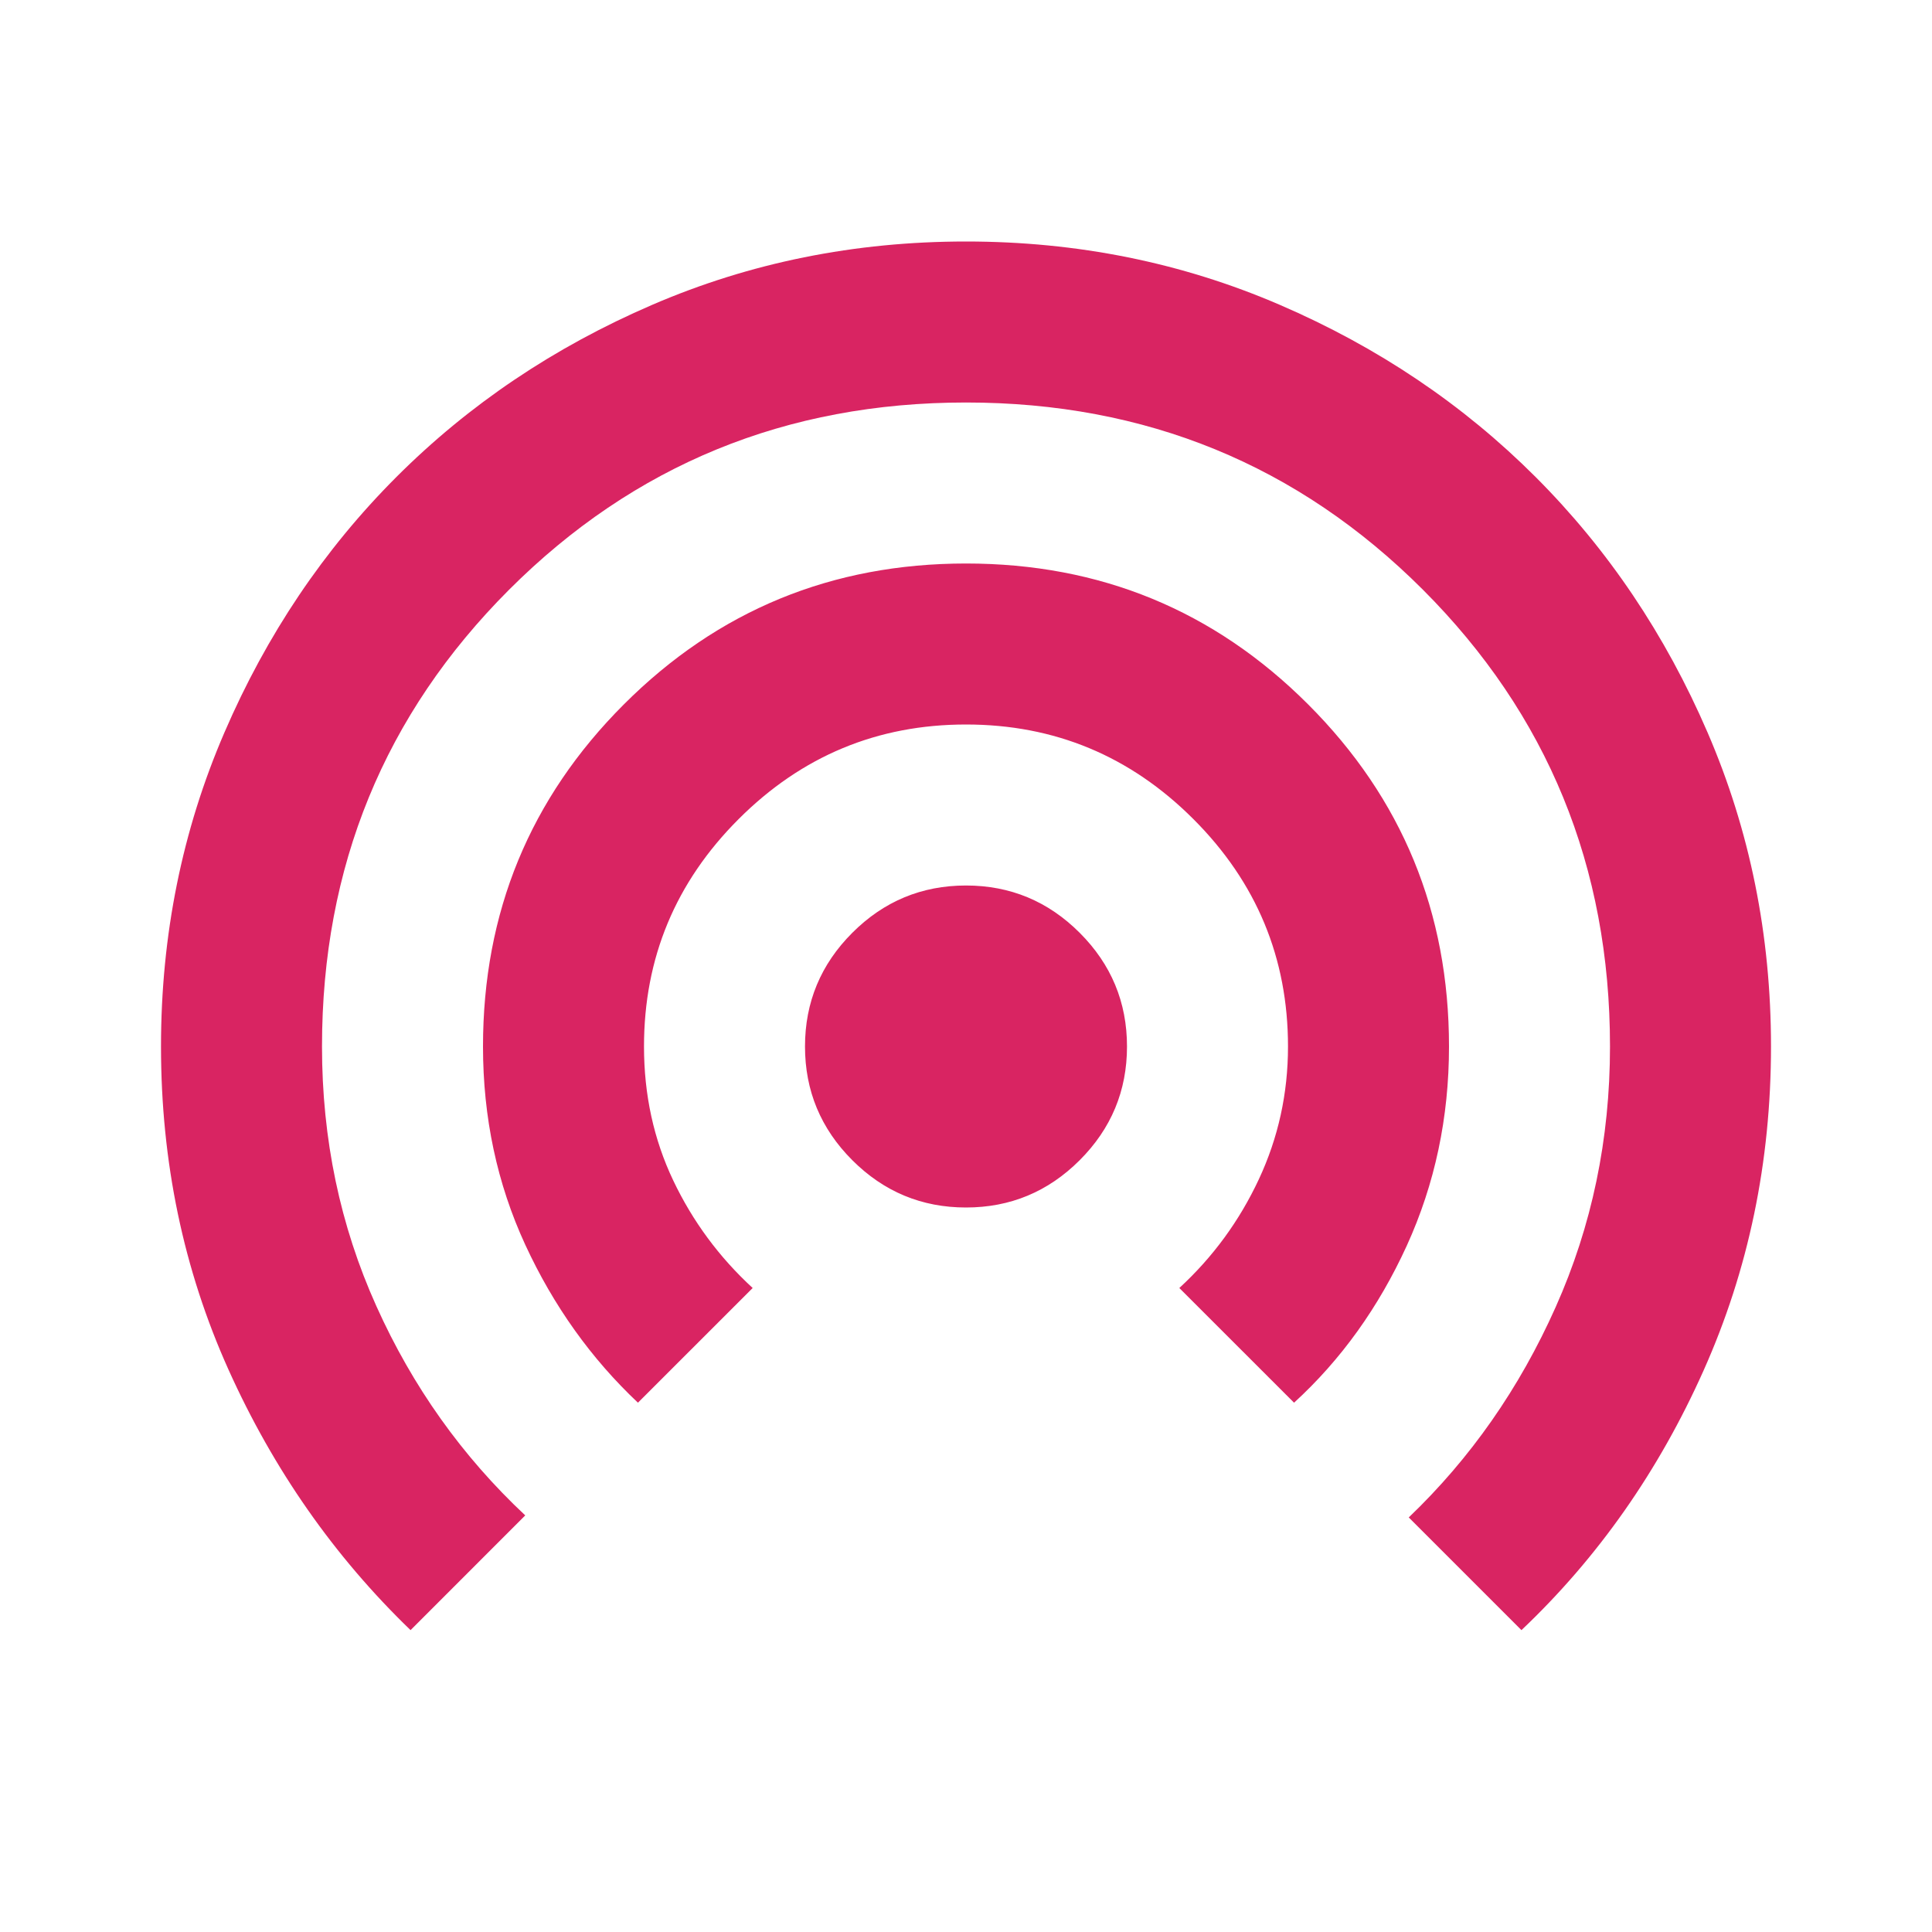
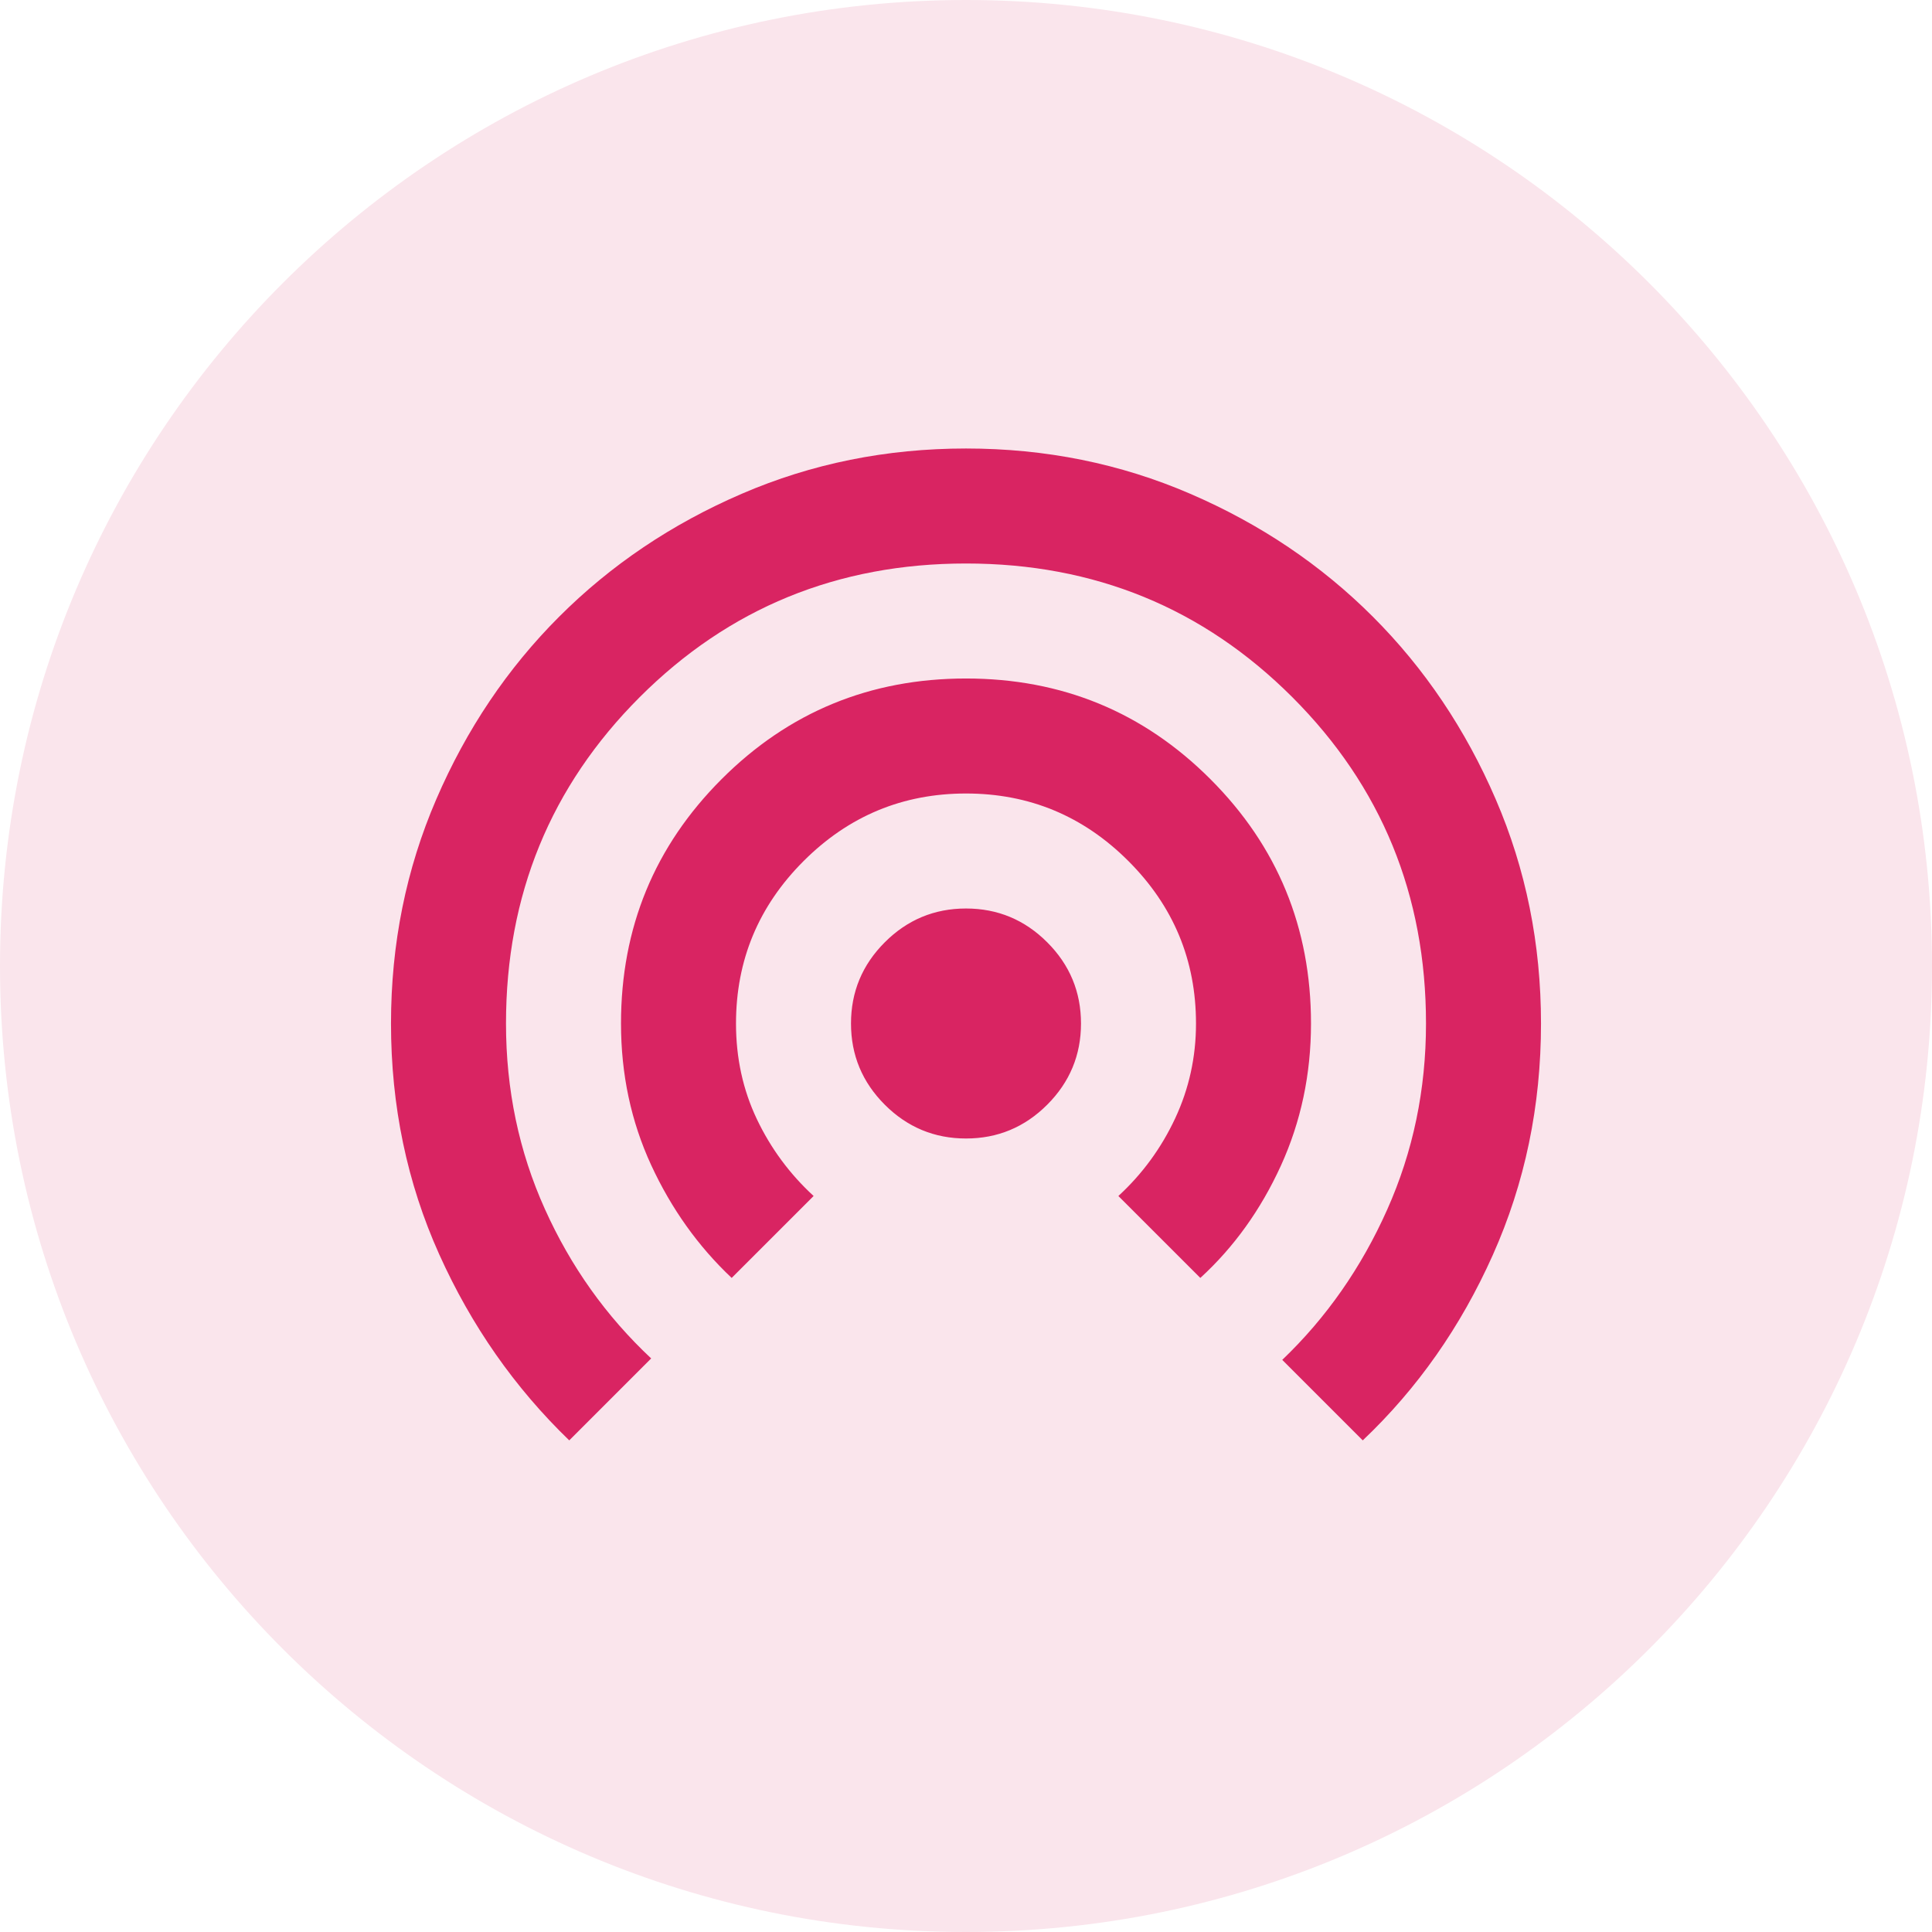
- <svg xmlns="http://www.w3.org/2000/svg" width="60" height="60" viewBox="0 0 60 60" fill="none">
-   <mask id="mask0_83_116" style="mask-type:alpha" maskUnits="userSpaceOnUse" x="0" y="0" width="60" height="60">
-     <rect width="60" height="60" fill="#D9D9D9" />
+ <svg xmlns="http://www.w3.org/2000/svg" width="84" height="84" viewBox="0 0 84 84" fill="none">
+   <rect width="84" height="84" rx="42" fill="#FAE5EC" />
+   <mask id="mask0_83_115" style="mask-type:alpha" maskUnits="userSpaceOnUse" x="12" y="12" width="60" height="60">
+     <rect x="12" y="12" width="60" height="60" fill="#D9D9D9" />
  </mask>
-   <g mask="url(#mask0_83_116)">
-     <path d="M12.75 50.625C10.375 48.333 8.49 45.635 7.094 42.531C5.698 39.427 5 36.083 5 32.5C5 29.042 5.656 25.792 6.969 22.75C8.281 19.708 10.062 17.062 12.312 14.812C14.562 12.562 17.208 10.781 20.25 9.469C23.292 8.156 26.542 7.5 30 7.5C33.458 7.5 36.708 8.156 39.75 9.469C42.792 10.781 45.438 12.562 47.688 14.812C49.938 17.062 51.719 19.708 53.031 22.75C54.344 25.792 55 29.042 55 32.5C55 36.083 54.302 39.438 52.906 42.562C51.51 45.688 49.625 48.375 47.25 50.625L43.75 47.125C45.667 45.292 47.188 43.115 48.312 40.594C49.438 38.073 50 35.375 50 32.5C50 26.917 48.062 22.188 44.188 18.312C40.312 14.438 35.583 12.5 30 12.5C24.417 12.5 19.688 14.438 15.812 18.312C11.938 22.188 10 26.917 10 32.5C10 35.375 10.562 38.062 11.688 40.562C12.812 43.062 14.354 45.229 16.312 47.062L12.75 50.625ZM19.812 43.562C18.354 42.188 17.188 40.552 16.312 38.656C15.438 36.76 15 34.708 15 32.5C15 28.333 16.458 24.792 19.375 21.875C22.292 18.958 25.833 17.5 30 17.5C34.167 17.5 37.708 18.958 40.625 21.875C43.542 24.792 45 28.333 45 32.5C45 34.708 44.562 36.771 43.688 38.688C42.812 40.604 41.646 42.229 40.188 43.562L36.625 40C37.667 39.042 38.49 37.917 39.094 36.625C39.698 35.333 40 33.958 40 32.5C40 29.75 39.021 27.396 37.062 25.438C35.104 23.479 32.75 22.5 30 22.5C27.25 22.5 24.896 23.479 22.938 25.438C20.979 27.396 20 29.75 20 32.5C20 34 20.302 35.385 20.906 36.656C21.51 37.927 22.333 39.042 23.375 40L19.812 43.562ZM30 37.5C28.625 37.5 27.448 37.01 26.469 36.031C25.49 35.052 25 33.875 25 32.5C25 31.125 25.49 29.948 26.469 28.969C27.448 27.99 28.625 27.5 30 27.5C31.375 27.5 32.552 27.99 33.531 28.969C34.51 29.948 35 31.125 35 32.5C35 33.875 34.51 35.052 33.531 36.031C32.552 37.01 31.375 37.5 30 37.5Z" fill="#D92462" />
+   <g mask="url(#mask0_83_115)">
+     <path d="M24.75 62.625C22.375 60.333 20.49 57.635 19.094 54.531C17.698 51.427 17 48.083 17 44.5C17 41.042 17.656 37.792 18.969 34.75C20.281 31.708 22.062 29.062 24.312 26.812C26.562 24.562 29.208 22.781 32.25 21.469C35.292 20.156 38.542 19.5 42 19.5C45.458 19.5 48.708 20.156 51.75 21.469C54.792 22.781 57.438 24.562 59.688 26.812C61.938 29.062 63.719 31.708 65.031 34.75C66.344 37.792 67 41.042 67 44.5C67 48.083 66.302 51.438 64.906 54.562C63.51 57.688 61.625 60.375 59.25 62.625L55.75 59.125C57.667 57.292 59.188 55.115 60.312 52.594C61.438 50.073 62 47.375 62 44.5C62 38.917 60.062 34.188 56.188 30.312C52.312 26.438 47.583 24.5 42 24.5C36.417 24.5 31.688 26.438 27.812 30.312C23.938 34.188 22 38.917 22 44.5C22 47.375 22.562 50.062 23.688 52.562C24.812 55.062 26.354 57.229 28.312 59.062L24.75 62.625ZM31.812 55.562C30.354 54.188 29.188 52.552 28.312 50.656C27.438 48.76 27 46.708 27 44.5C27 40.333 28.458 36.792 31.375 33.875C34.292 30.958 37.833 29.5 42 29.5C46.167 29.5 49.708 30.958 52.625 33.875C55.542 36.792 57 40.333 57 44.5C57 46.708 56.562 48.771 55.688 50.688C54.812 52.604 53.646 54.229 52.188 55.562L48.625 52C49.667 51.042 50.49 49.917 51.094 48.625C51.698 47.333 52 45.958 52 44.5C52 41.75 51.021 39.396 49.062 37.438C47.104 35.479 44.75 34.5 42 34.5C39.25 34.5 36.896 35.479 34.938 37.438C32.979 39.396 32 41.75 32 44.5C32 46 32.302 47.385 32.906 48.656C33.51 49.927 34.333 51.042 35.375 52L31.812 55.562ZM42 49.5C40.625 49.5 39.448 49.01 38.469 48.031C37.49 47.052 37 45.875 37 44.5C37 43.125 37.49 41.948 38.469 40.969C39.448 39.99 40.625 39.5 42 39.5C43.375 39.5 44.552 39.99 45.531 40.969C46.51 41.948 47 43.125 47 44.5C47 45.875 46.51 47.052 45.531 48.031C44.552 49.01 43.375 49.5 42 49.5Z" fill="#D92462" />
  </g>
</svg>
